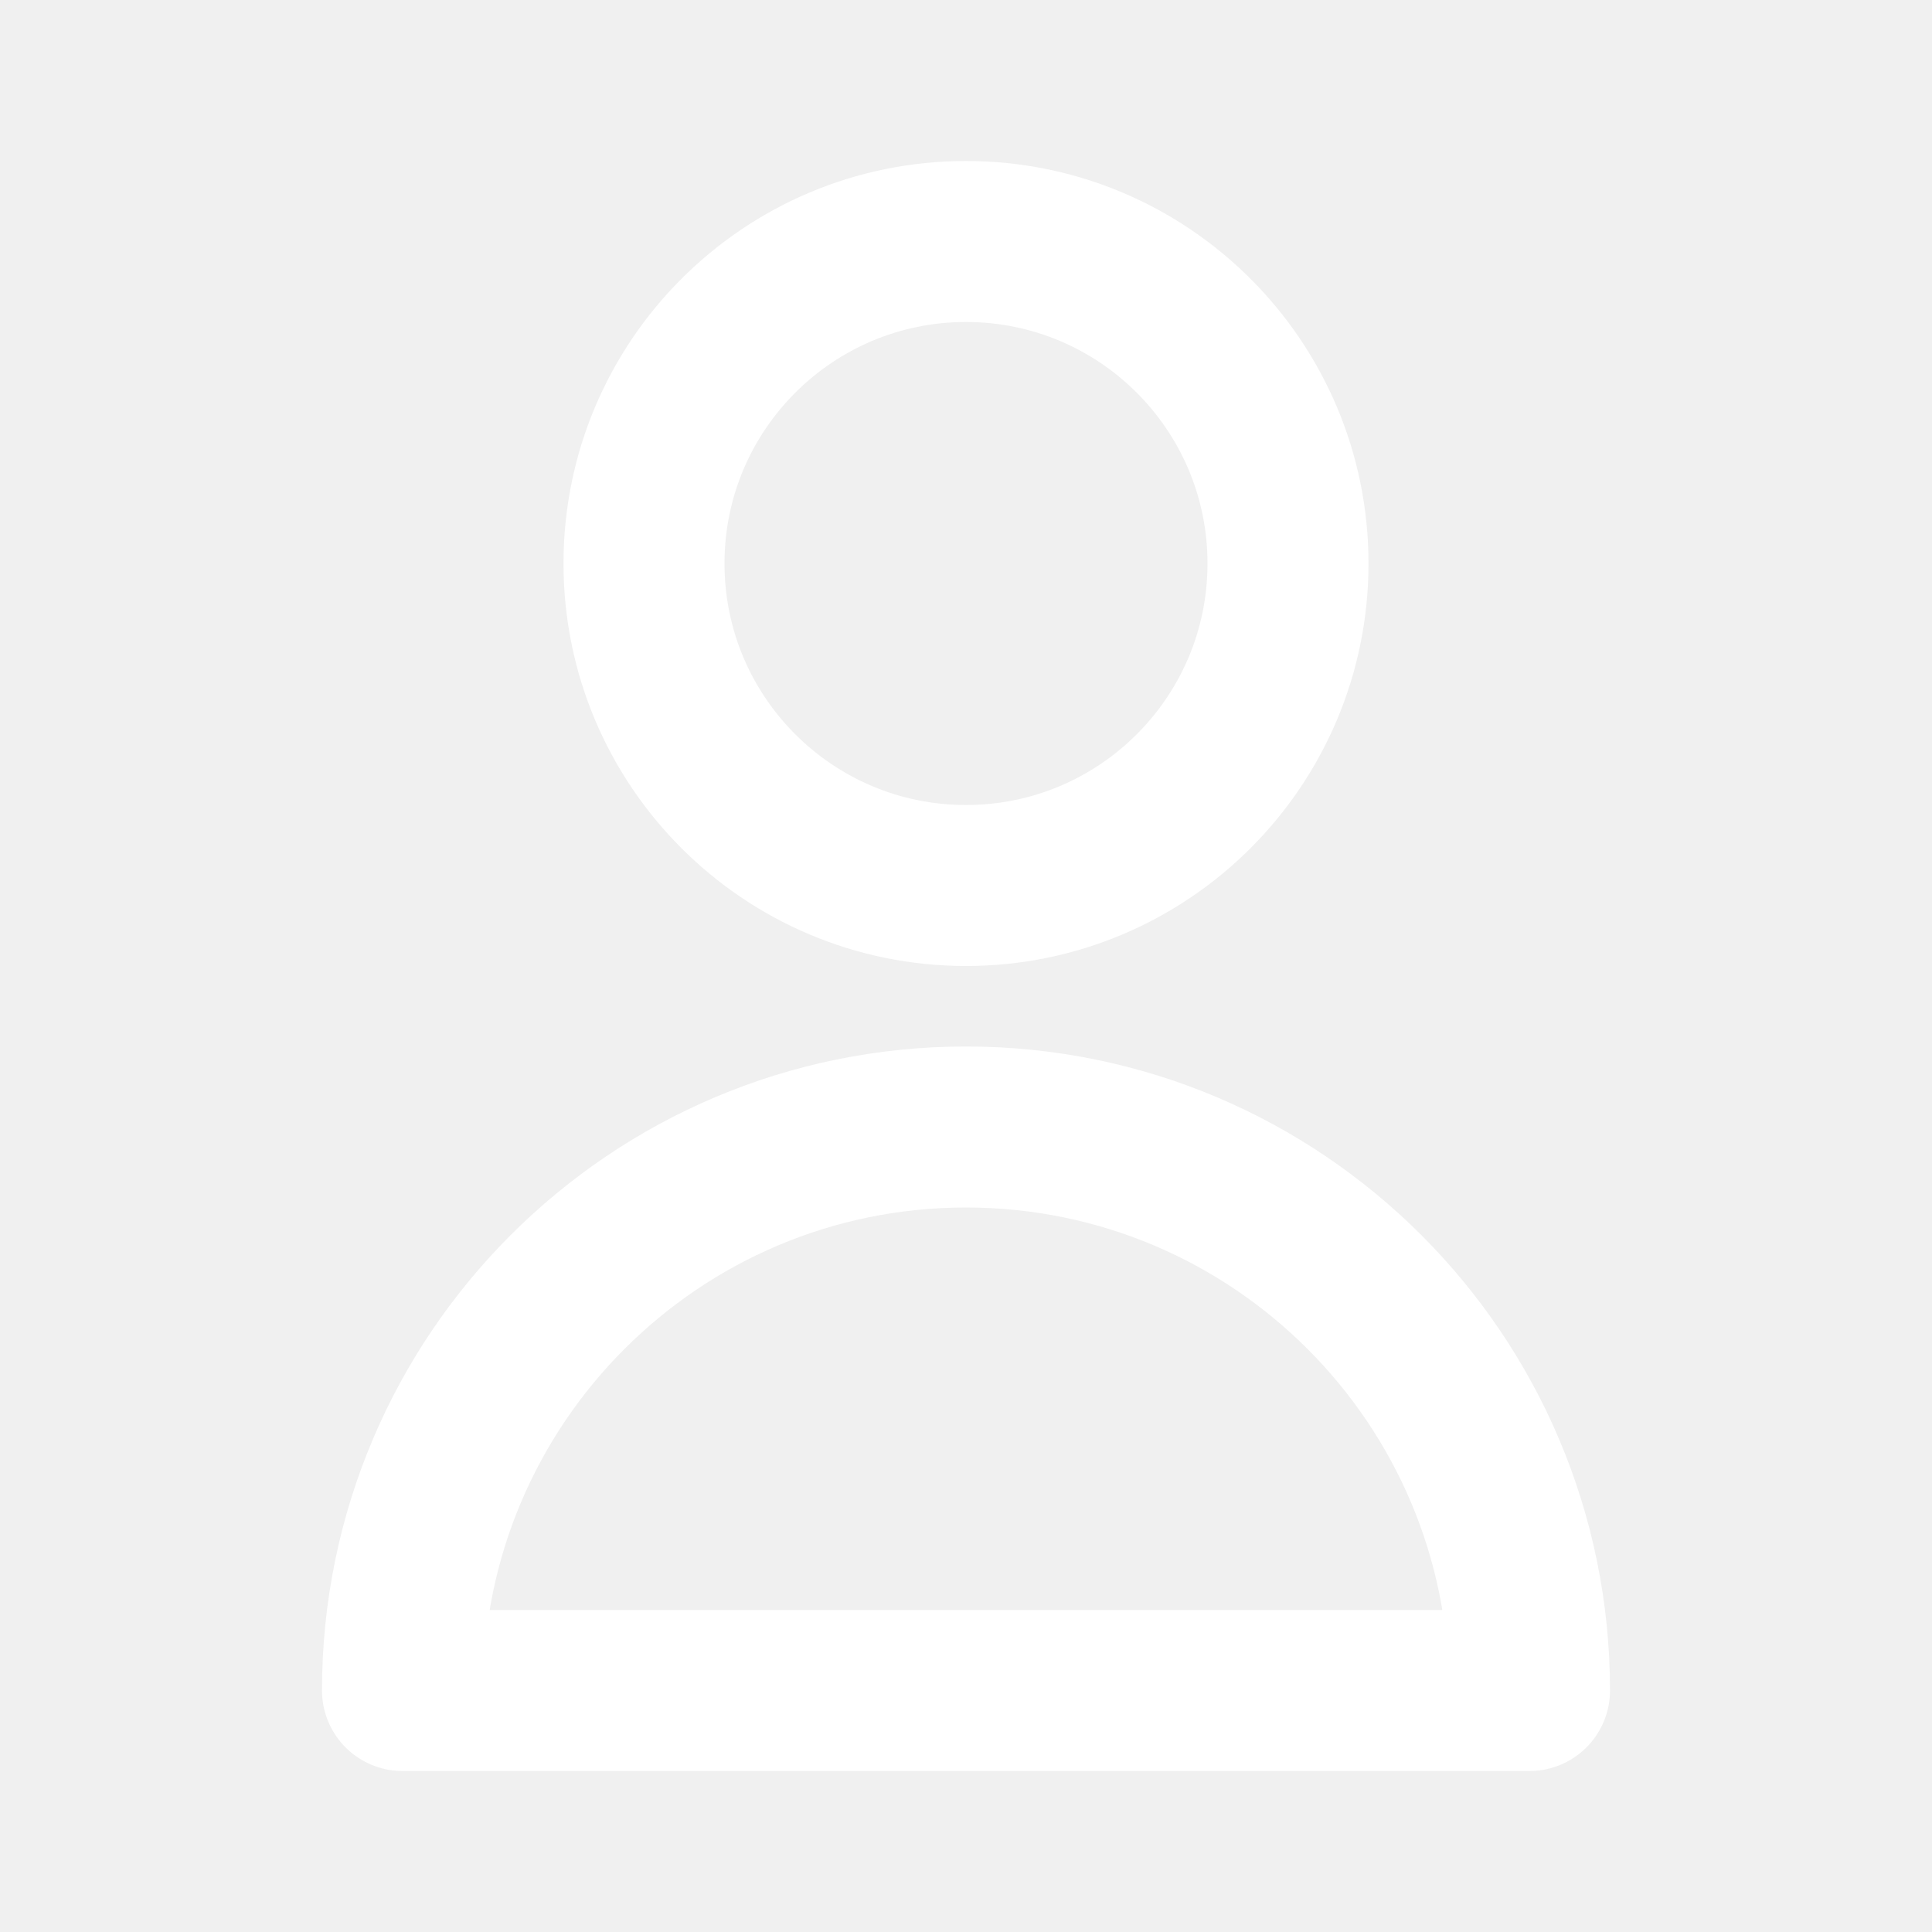
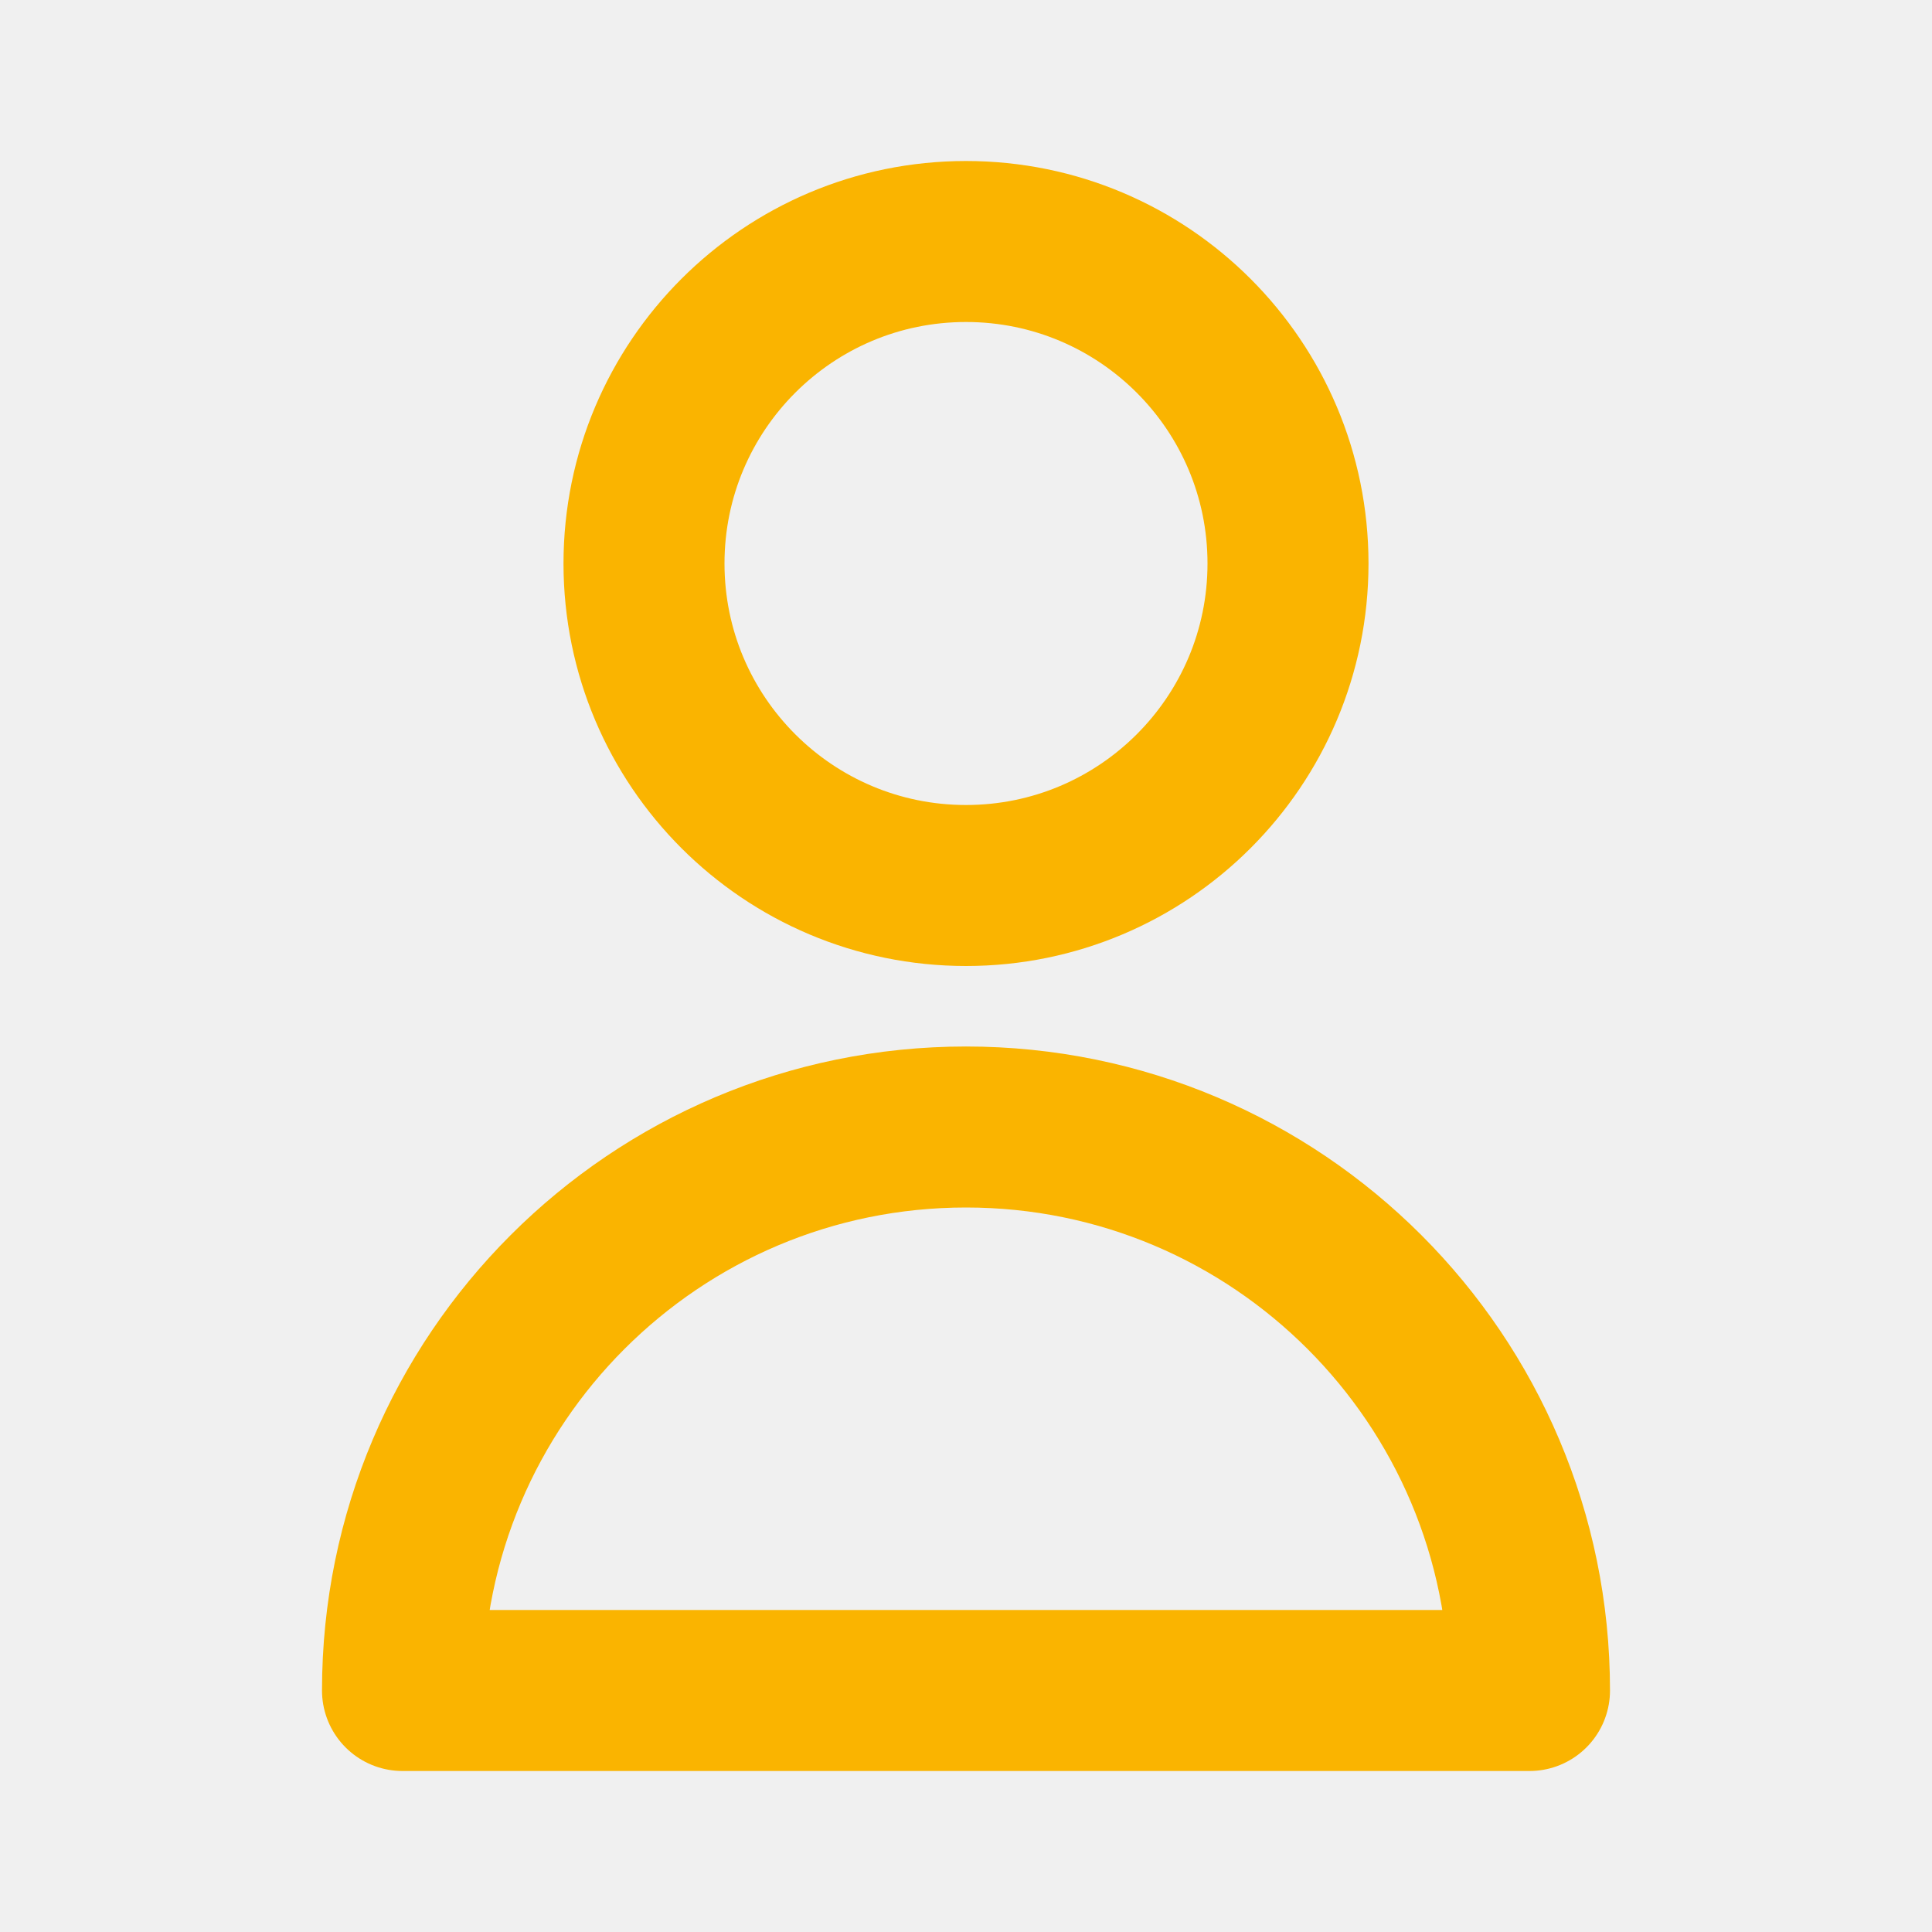
- <svg xmlns="http://www.w3.org/2000/svg" class="h-6 w-6" fill="none" width="22" height="22" viewBox="0 0 24 24" stroke="#FFF">
+ <svg xmlns="http://www.w3.org/2000/svg" class="h-6 w-6" fill="none" width="22" height="22" viewBox="0 0 24 24" stroke="#FAB400">
  <path stroke-linecap="round" stroke-linejoin="round" stroke-width="2" d="M16 7a4 4 0 11-8 0 4 4 0 018 0zM12 14a7 7 0 00-7 7h14a7 7 0 00-7-7z" />
</svg>
